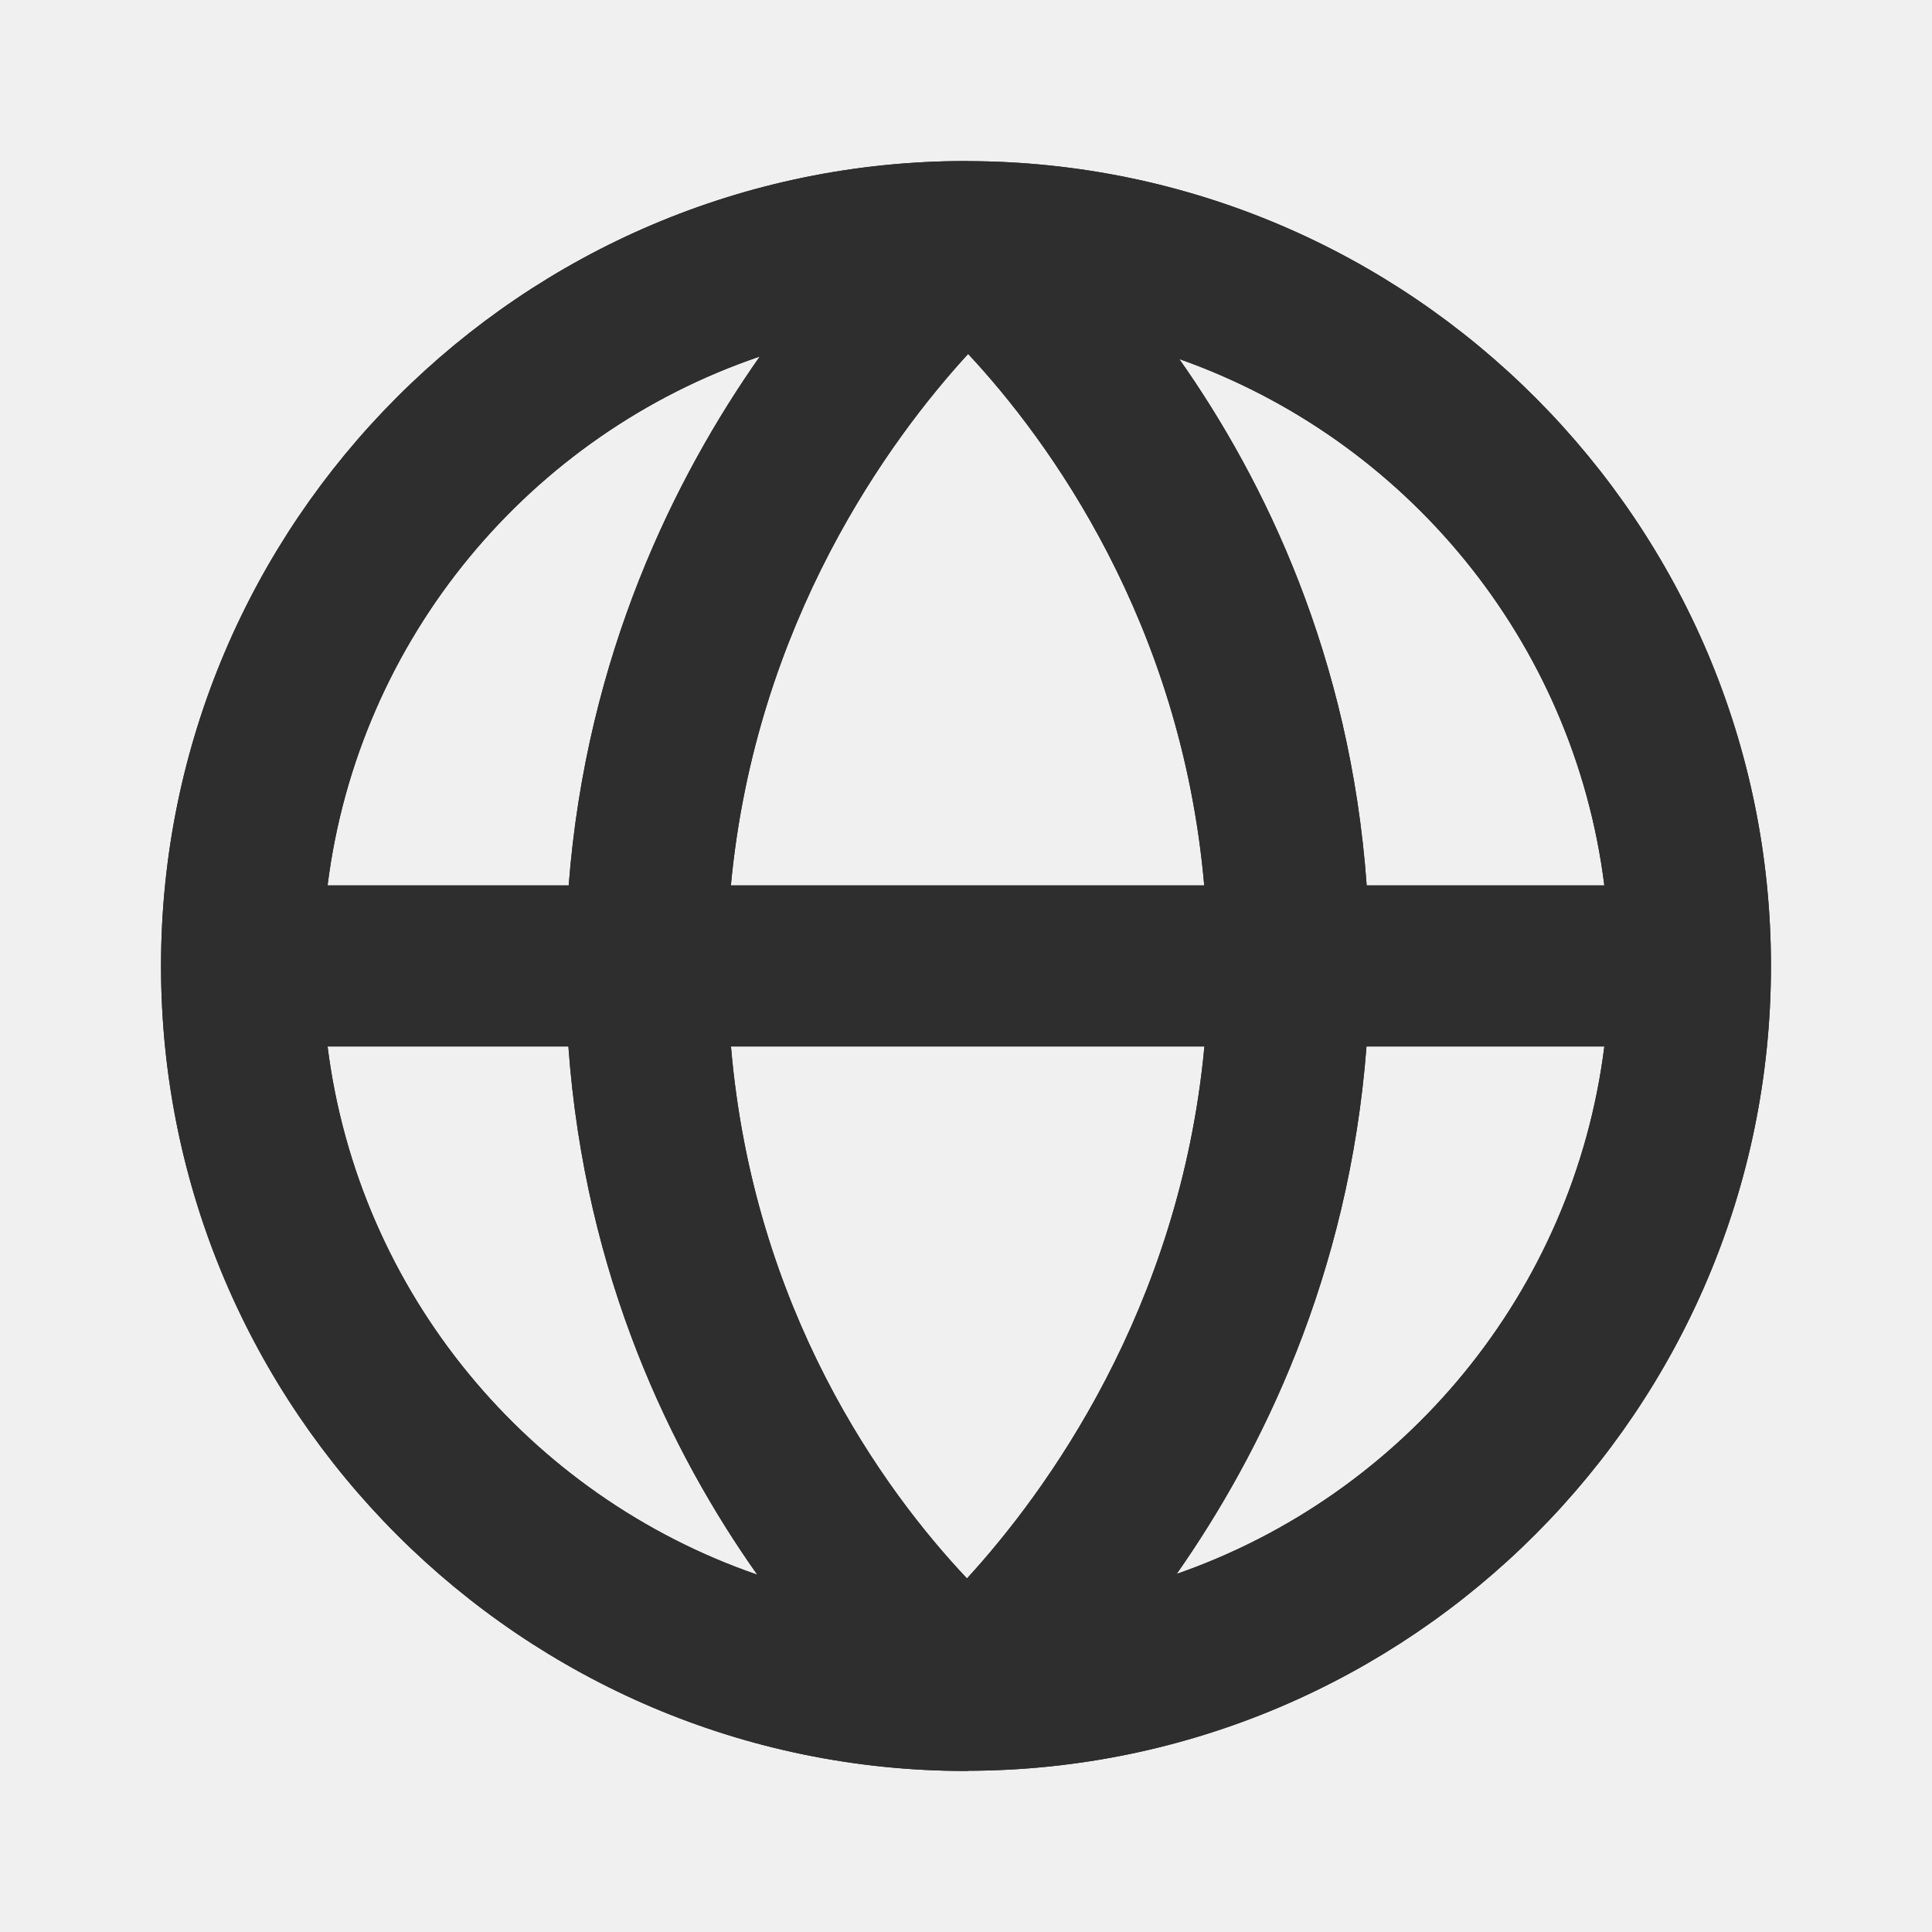
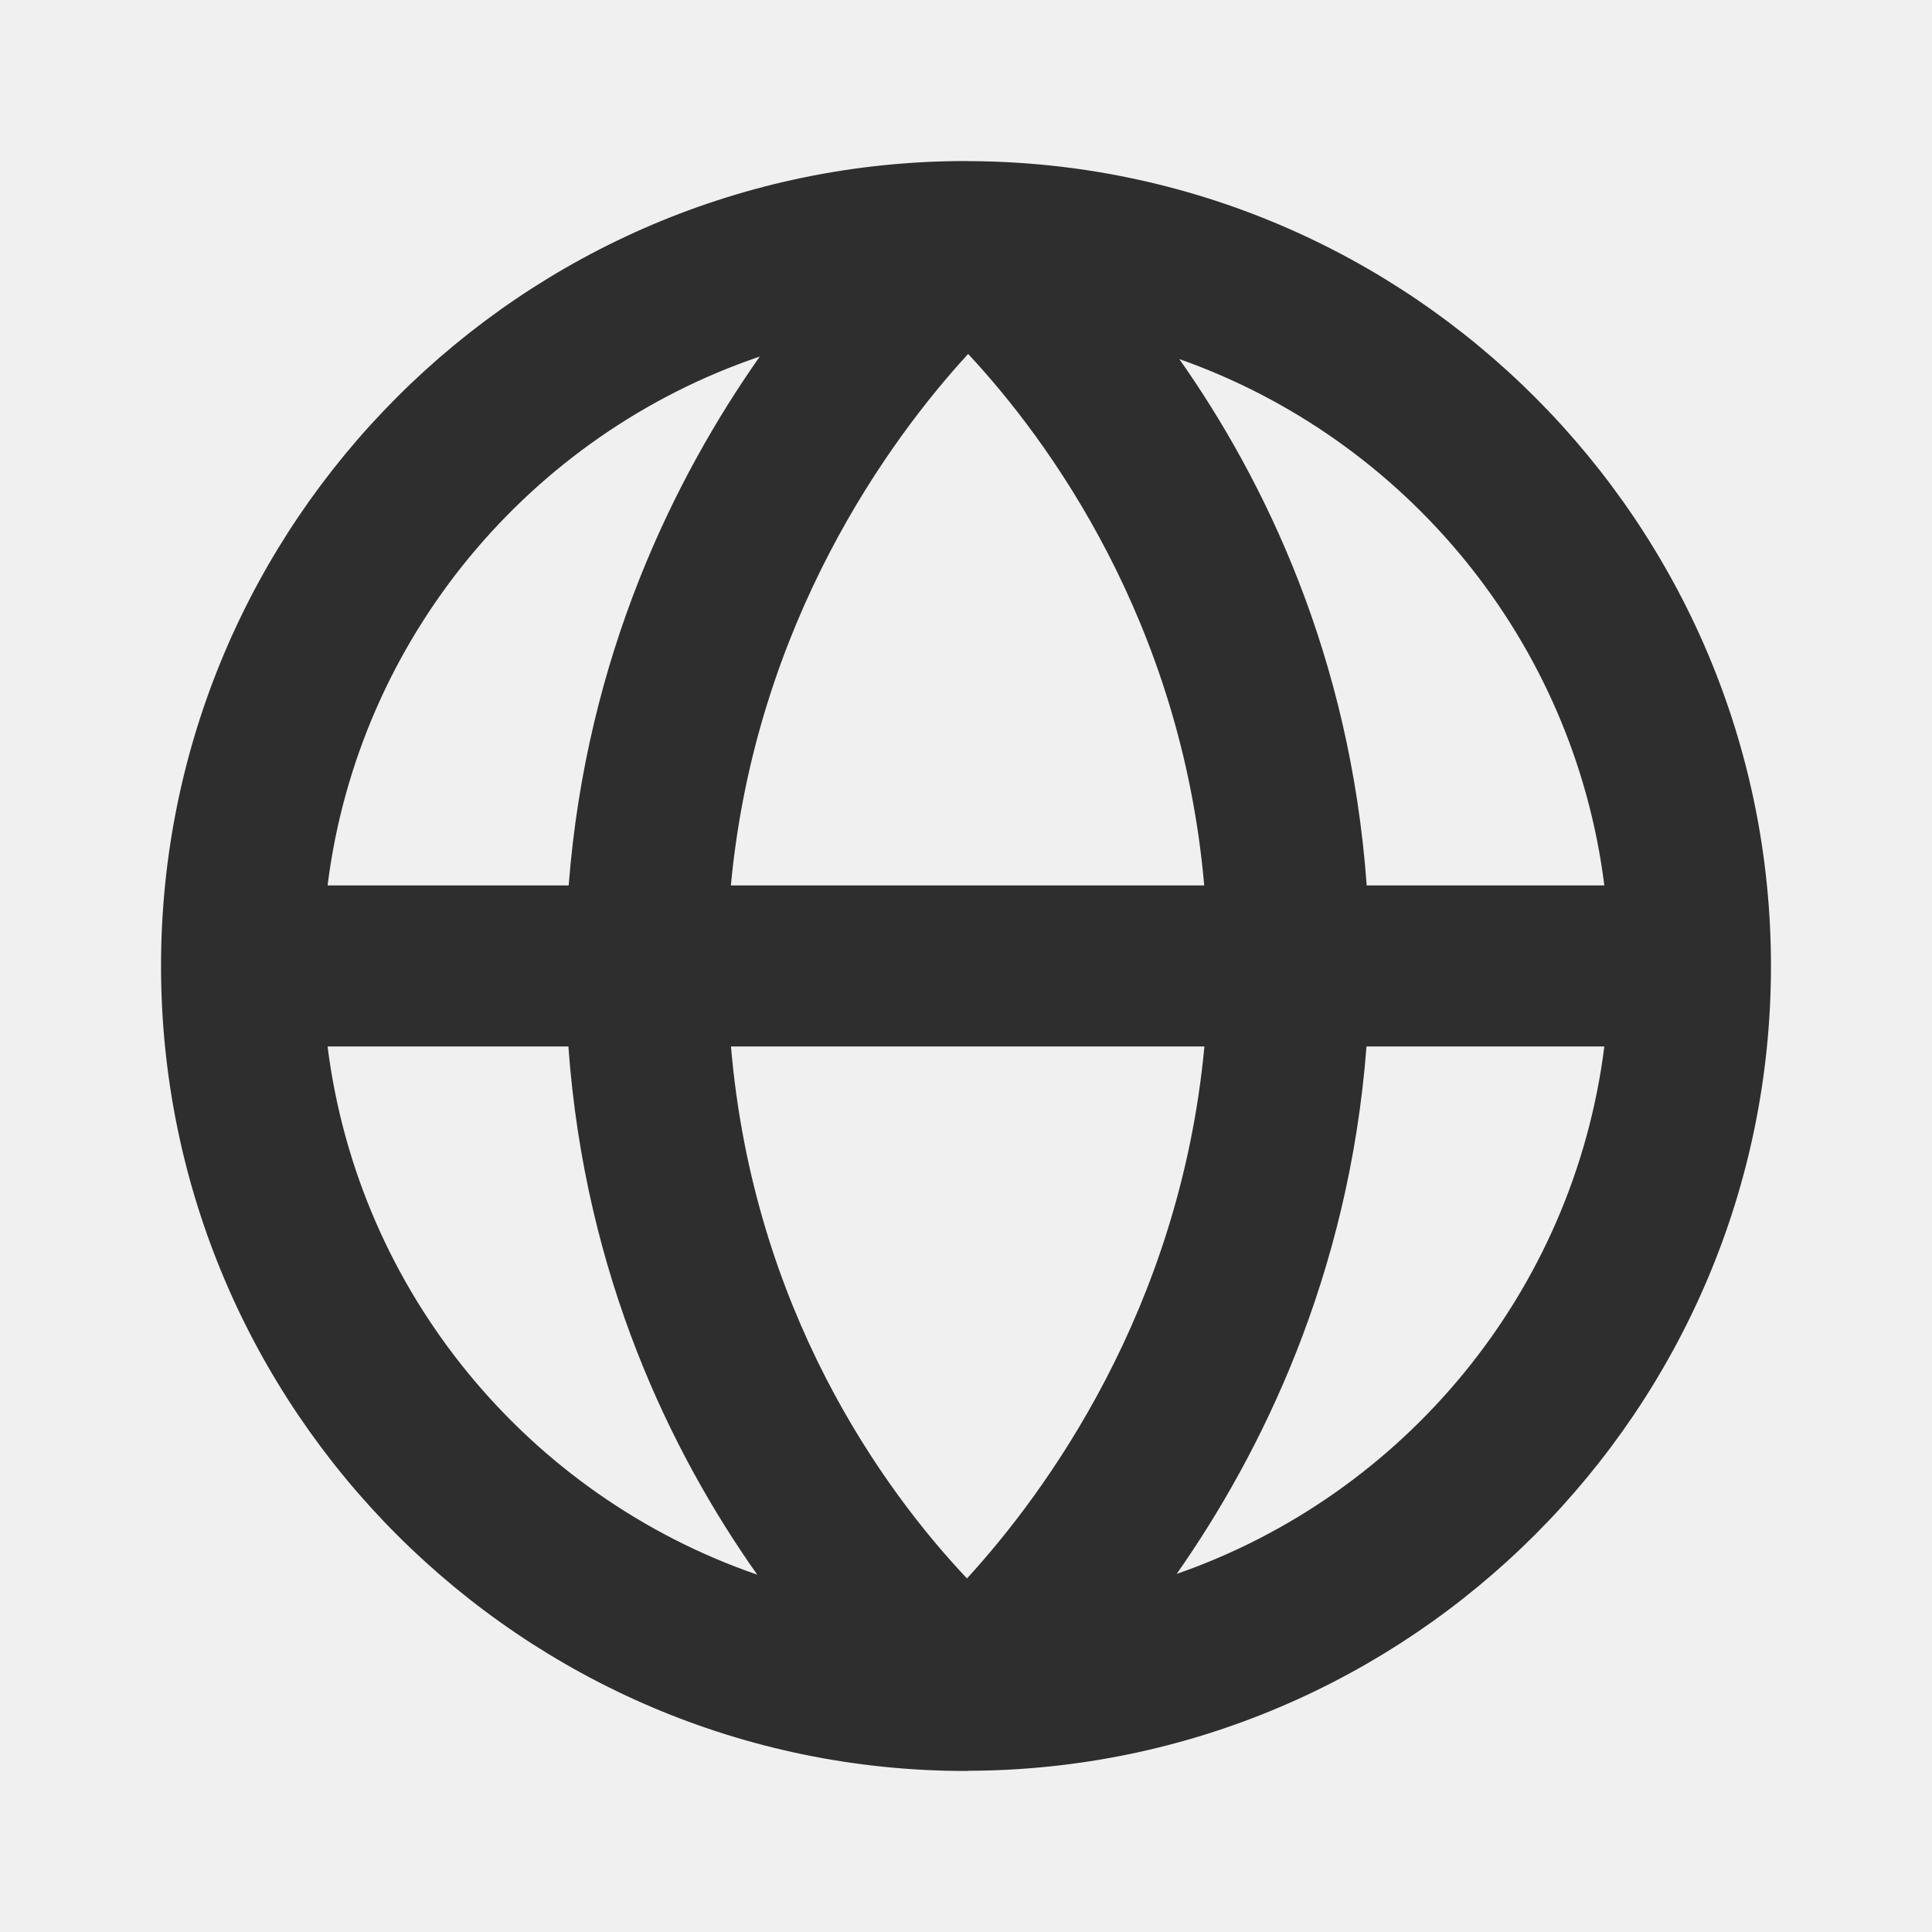
- <svg xmlns="http://www.w3.org/2000/svg" width="20" height="20" viewBox="0 0 20 20" fill="none">
-   <path fill-rule="evenodd" clip-rule="evenodd" d="M12.181 16.293C13.055 15.045 13.964 13.209 14.146 10.833H16.608C16.289 13.377 14.534 15.475 12.181 16.293ZM3.391 10.833H5.884C6.056 13.218 6.953 15.046 7.839 16.301C5.475 15.486 3.712 13.384 3.391 10.833ZM7.865 3.691C6.988 4.939 6.071 6.781 5.887 9.166H3.391C3.712 6.606 5.488 4.497 7.865 3.691ZM7.566 9.166C7.821 6.44 9.216 4.542 10.022 3.664C10.855 4.556 12.228 6.437 12.466 9.166H7.566ZM7.567 10.833H12.468C12.213 13.564 10.815 15.462 10.01 16.34C9.137 15.415 7.799 13.56 7.567 10.833ZM16.608 9.166H14.148C13.977 6.792 13.09 4.97 12.208 3.717C14.548 4.542 16.291 6.633 16.608 9.166ZM18.333 10C18.333 5.413 14.607 1.681 10.023 1.668C10.02 1.668 10.017 1.667 10.012 1.667C10.009 1.667 10.004 1.667 10 1.667C5.405 1.667 1.667 5.406 1.667 10C1.667 14.595 5.405 18.333 10 18.333C10.005 18.333 10.009 18.332 10.012 18.332C10.014 18.332 10.015 18.333 10.017 18.333C10.019 18.333 10.022 18.331 10.023 18.331C14.607 18.319 18.333 14.586 18.333 10Z" fill="#2E2E2E" />
-   <mask id="mask0_1215_4544" style="mask-type:alpha" maskUnits="userSpaceOnUse" x="1" y="1" width="18" height="18">
-     <path fill-rule="evenodd" clip-rule="evenodd" d="M12.181 16.293C13.055 15.045 13.964 13.209 14.146 10.833H16.608C16.289 13.377 14.534 15.475 12.181 16.293ZM3.391 10.833H5.884C6.056 13.218 6.953 15.046 7.839 16.301C5.475 15.486 3.712 13.384 3.391 10.833ZM7.865 3.691C6.988 4.939 6.071 6.781 5.887 9.166H3.391C3.712 6.606 5.488 4.497 7.865 3.691ZM7.566 9.166C7.821 6.44 9.216 4.542 10.022 3.664C10.855 4.556 12.228 6.437 12.466 9.166H7.566ZM7.567 10.833H12.468C12.213 13.564 10.815 15.462 10.01 16.34C9.137 15.415 7.799 13.56 7.567 10.833ZM16.608 9.166H14.148C13.977 6.792 13.09 4.97 12.208 3.717C14.548 4.542 16.291 6.633 16.608 9.166ZM18.333 10C18.333 5.413 14.607 1.681 10.023 1.668C10.02 1.668 10.017 1.667 10.012 1.667C10.009 1.667 10.004 1.667 10 1.667C5.405 1.667 1.667 5.406 1.667 10C1.667 14.595 5.405 18.333 10 18.333C10.005 18.333 10.009 18.332 10.012 18.332C10.014 18.332 10.015 18.333 10.017 18.333C10.019 18.333 10.022 18.331 10.023 18.331C14.607 18.319 18.333 14.586 18.333 10Z" fill="white" />
+ <svg xmlns="http://www.w3.org/2000/svg" fill="none" height="20" viewBox="0 0 20 20" width="20">
+   <path clip-rule="evenodd" d="M12.181 16.293C13.055 15.045 13.964 13.209 14.146 10.833H16.608C16.289 13.377 14.534 15.475 12.181 16.293ZM3.391 10.833H5.884C6.056 13.218 6.953 15.046 7.839 16.301C5.475 15.486 3.712 13.384 3.391 10.833ZM7.865 3.691C6.988 4.939 6.071 6.781 5.887 9.166H3.391C3.712 6.606 5.488 4.497 7.865 3.691ZM7.566 9.166C7.821 6.44 9.216 4.542 10.022 3.664C10.855 4.556 12.228 6.437 12.466 9.166H7.566ZM7.567 10.833H12.468C12.213 13.564 10.815 15.462 10.01 16.34C9.137 15.415 7.799 13.56 7.567 10.833ZM16.608 9.166H14.148C13.977 6.792 13.09 4.97 12.208 3.717C14.548 4.542 16.291 6.633 16.608 9.166ZM18.333 10C18.333 5.413 14.607 1.681 10.023 1.668C10.02 1.668 10.017 1.667 10.012 1.667C10.009 1.667 10.004 1.667 10 1.667C5.405 1.667 1.667 5.406 1.667 10C1.667 14.595 5.405 18.333 10 18.333C10.005 18.333 10.009 18.332 10.012 18.332C10.014 18.332 10.015 18.333 10.017 18.333C10.019 18.333 10.022 18.331 10.023 18.331C14.607 18.319 18.333 14.586 18.333 10Z" fill="#2E2E2E" fill-rule="evenodd" />
+   <mask style="mask-type:alpha" height="18" id="mask0_1215_4544" width="18" x="1" y="1">
+     <path clip-rule="evenodd" d="M12.181 16.293C13.055 15.045 13.964 13.209 14.146 10.833H16.608C16.289 13.377 14.534 15.475 12.181 16.293ZM3.391 10.833H5.884C6.056 13.218 6.953 15.046 7.839 16.301C5.475 15.486 3.712 13.384 3.391 10.833ZM7.865 3.691C6.988 4.939 6.071 6.781 5.887 9.166H3.391C3.712 6.606 5.488 4.497 7.865 3.691ZM7.566 9.166C7.821 6.44 9.216 4.542 10.022 3.664C10.855 4.556 12.228 6.437 12.466 9.166H7.566ZM7.567 10.833H12.468C12.213 13.564 10.815 15.462 10.01 16.34C9.137 15.415 7.799 13.56 7.567 10.833ZM16.608 9.166H14.148C13.977 6.792 13.09 4.97 12.208 3.717C14.548 4.542 16.291 6.633 16.608 9.166ZM18.333 10C18.333 5.413 14.607 1.681 10.023 1.668C10.02 1.668 10.017 1.667 10.012 1.667C10.009 1.667 10.004 1.667 10 1.667C5.405 1.667 1.667 5.406 1.667 10C1.667 14.595 5.405 18.333 10 18.333C10.005 18.333 10.009 18.332 10.012 18.332C10.014 18.332 10.015 18.333 10.017 18.333C10.019 18.333 10.022 18.331 10.023 18.331C14.607 18.319 18.333 14.586 18.333 10Z" fill="white" fill-rule="evenodd" />
  </mask>
  <g mask="url(#mask0_1215_4544)">
-     <rect width="20" height="20" fill="#2E2E2E" />
+     <rect fill="#2E2E2E" height="20" width="20" />
  </g>
</svg>
